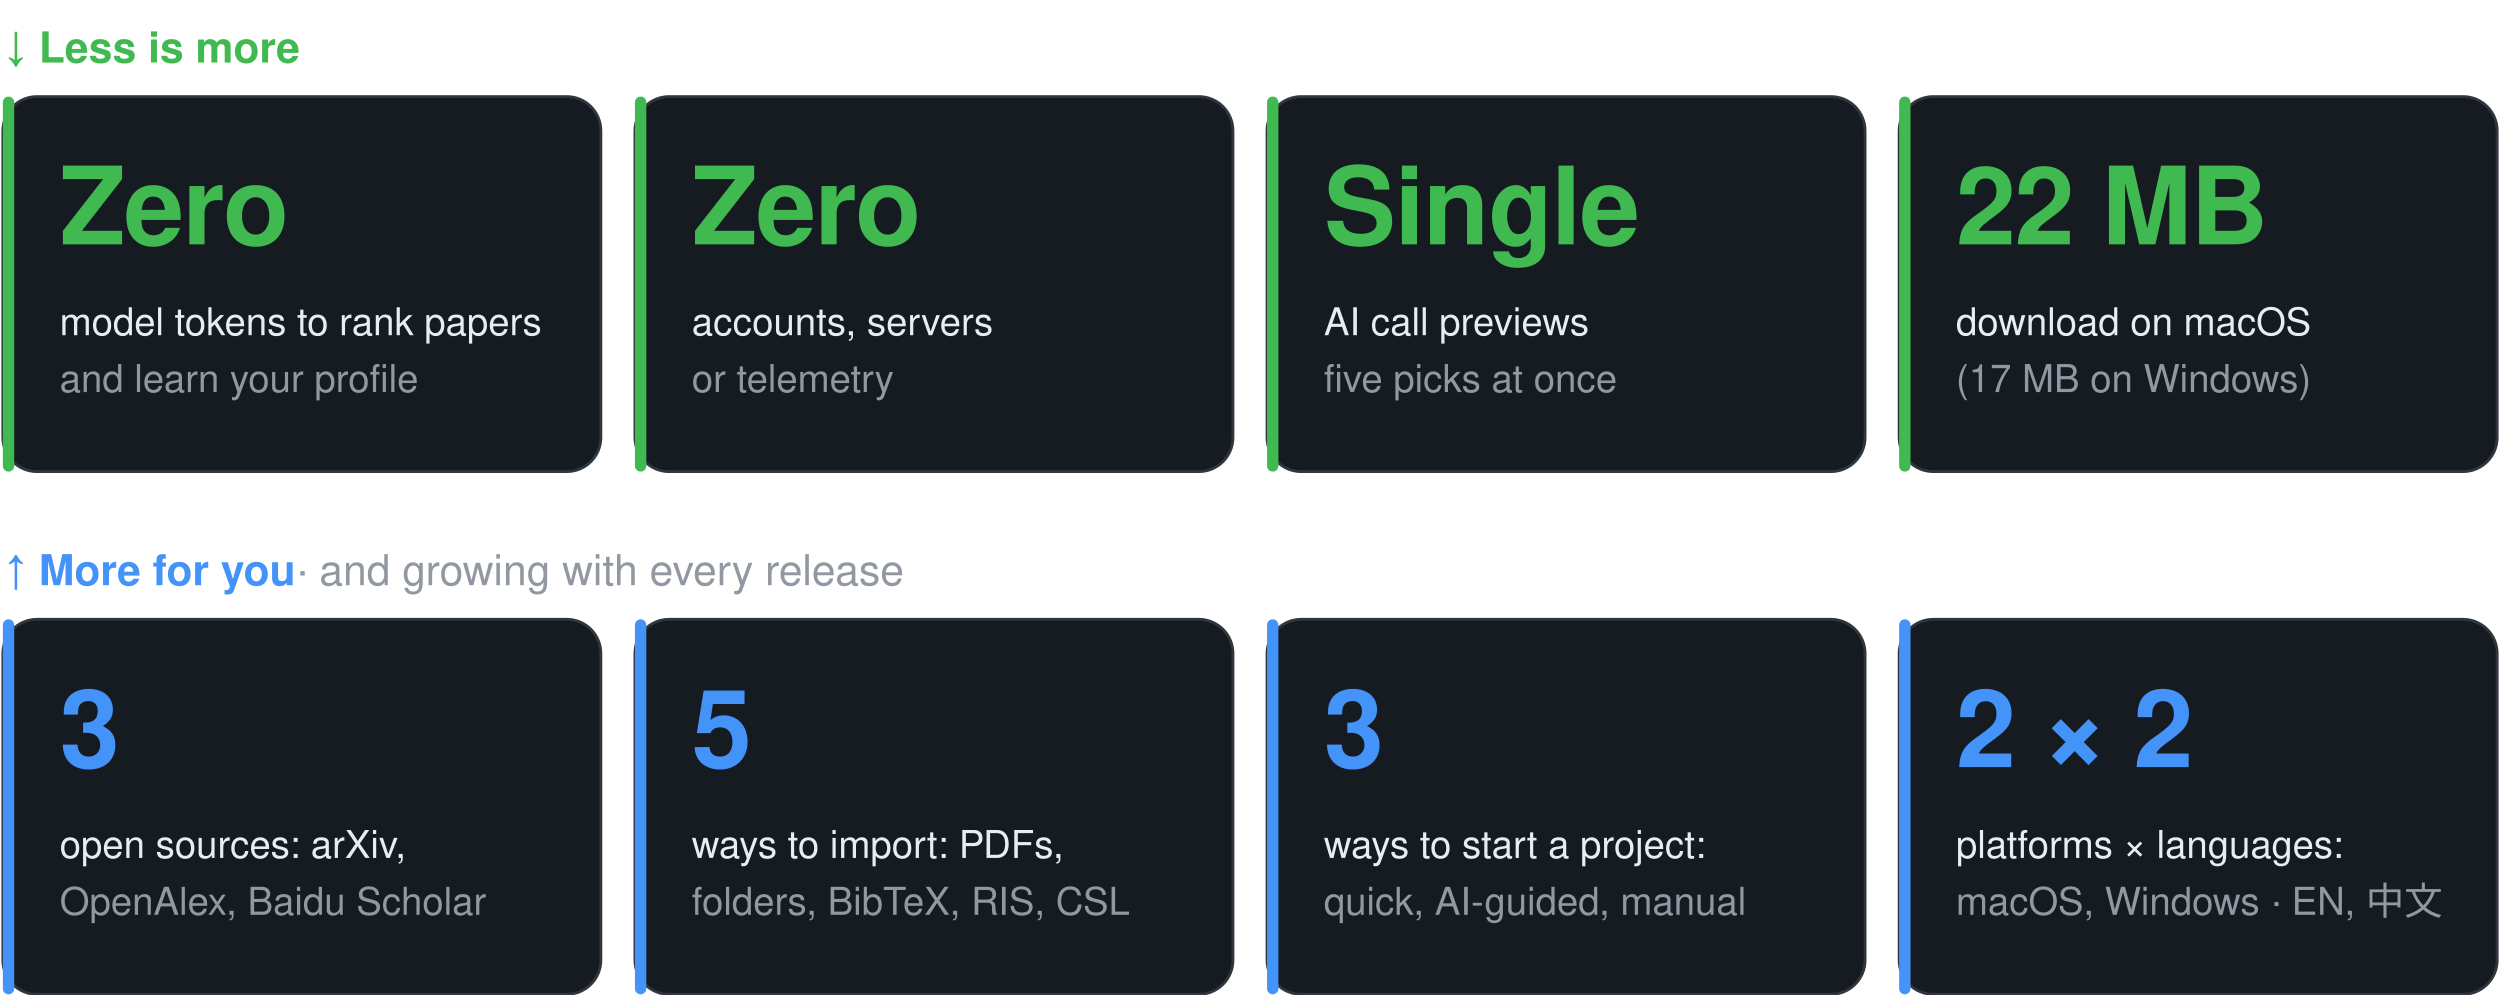
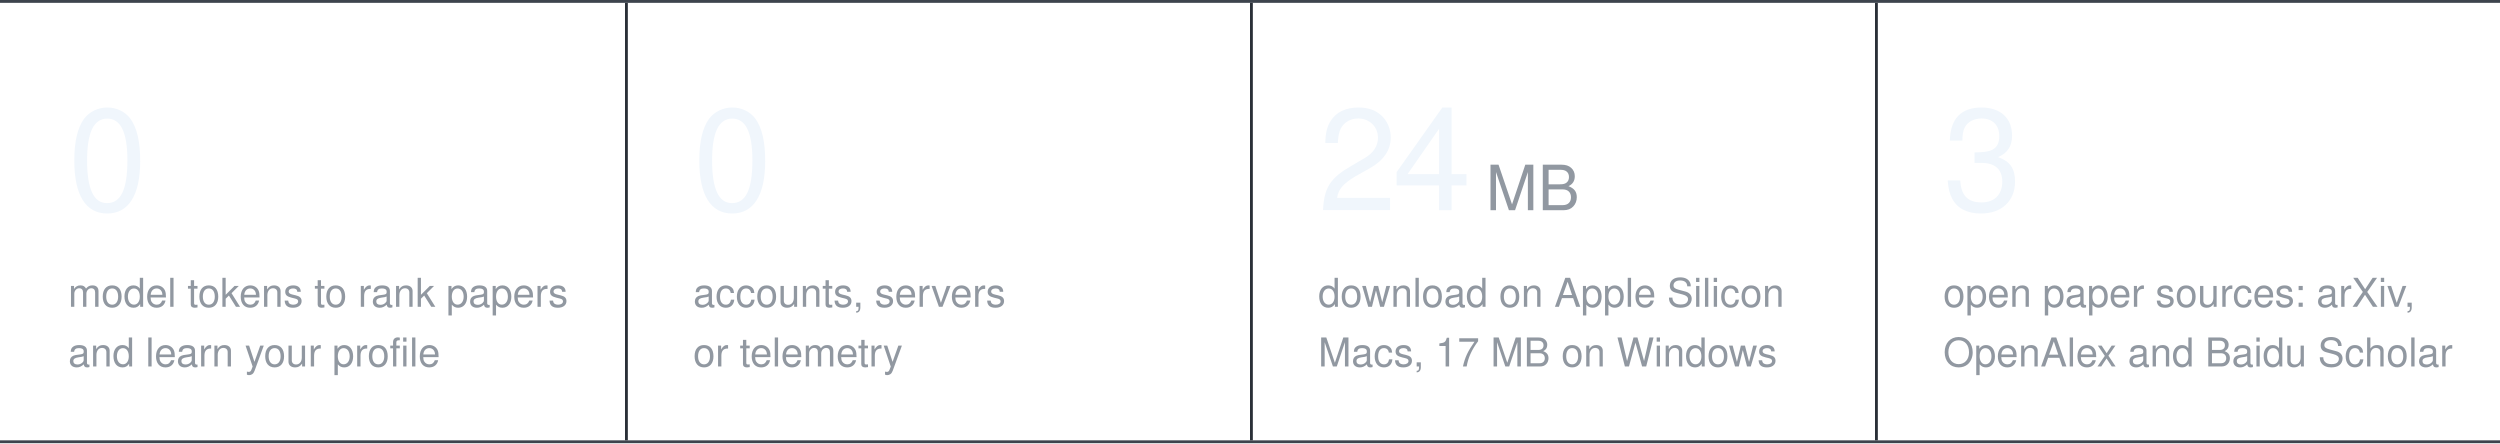
- <svg xmlns="http://www.w3.org/2000/svg" width="880" height="350" viewBox="0 0 880 350" font-family="-apple-system, BlinkMacSystemFont, 'Segoe UI', 'PingFang SC', 'Microsoft YaHei', Helvetica, Arial, sans-serif" role="img" aria-label="PageTide by the numbers">
-   <text x="2" y="22" font-size="15" font-weight="700" fill="#3fb950">↓ Less is more</text>
-   <rect x="1.0" y="34" width="210.5" height="132" rx="12" fill="#161b22" stroke="#30363d" />
-   <rect x="1.0" y="34" width="4" height="132" rx="2" fill="#3fb950" />
-   <text x="21.0" y="86" font-size="38" font-weight="800" fill="#3fb950" letter-spacing="-0.5">Zero</text>
-   <text x="21.0" y="118" font-size="13.5" fill="#e6edf3">model tokens to rank papers</text>
-   <text x="21.0" y="138" font-size="13.5" fill="#9198a1">and learn your profile</text>
-   <rect x="223.5" y="34" width="210.5" height="132" rx="12" fill="#161b22" stroke="#30363d" />
-   <rect x="223.5" y="34" width="4" height="132" rx="2" fill="#3fb950" />
-   <text x="243.5" y="86" font-size="38" font-weight="800" fill="#3fb950" letter-spacing="-0.5">Zero</text>
-   <text x="243.5" y="118" font-size="13.5" fill="#e6edf3">accounts, servers</text>
-   <text x="243.5" y="138" font-size="13.5" fill="#9198a1">or telemetry</text>
-   <rect x="446.0" y="34" width="210.5" height="132" rx="12" fill="#161b22" stroke="#30363d" />
-   <rect x="446.0" y="34" width="4" height="132" rx="2" fill="#3fb950" />
-   <text x="466.0" y="86" font-size="38" font-weight="800" fill="#3fb950" letter-spacing="-0.5">Single</text>
-   <text x="466.0" y="118" font-size="13.5" fill="#e6edf3">AI call previews</text>
-   <text x="466.0" y="138" font-size="13.5" fill="#9198a1">five picks at once</text>
-   <rect x="668.5" y="34" width="210.5" height="132" rx="12" fill="#161b22" stroke="#30363d" />
-   <rect x="668.5" y="34" width="4" height="132" rx="2" fill="#3fb950" />
-   <text x="688.5" y="86" font-size="38" font-weight="800" fill="#3fb950" letter-spacing="-0.5">22 MB</text>
-   <text x="688.5" y="118" font-size="13.5" fill="#e6edf3">download on macOS</text>
-   <text x="688.5" y="138" font-size="13.5" fill="#9198a1">(17 MB on Windows)</text>
-   <text x="2" y="206" font-size="15" font-weight="700" fill="#4493f8">↑ More for you<tspan font-weight="400" fill="#9198a1">  ·  and growing with every release</tspan>
+ <svg xmlns="http://www.w3.org/2000/svg" width="880" height="156" viewBox="0 0 880 156" font-family="-apple-system, BlinkMacSystemFont, 'SF Pro Display', 'Segoe UI', 'PingFang SC', 'Microsoft YaHei', Helvetica, Arial, sans-serif" role="img" aria-label="PageTide by the numbers">
+   <rect x="0" y="0" width="880" height="1" fill="#3d444d" />
+   <rect x="0" y="155" width="880" height="1" fill="#3d444d" />
+   <text x="24" y="74" font-size="50" font-weight="500" fill="#f0f6fc" letter-spacing="-1.6" style="font-variant-numeric:tabular-nums">0</text>
+   <text x="24" y="108" font-size="14" fill="#9198a1">model tokens to rank papers</text>
+   <text x="24" y="129" font-size="14" fill="#9198a1">and learn your profile</text>
+   <rect x="220" y="1" width="1" height="154" fill="#2a3038" />
+   <text x="244" y="74" font-size="50" font-weight="500" fill="#f0f6fc" letter-spacing="-1.6" style="font-variant-numeric:tabular-nums">0</text>
+   <text x="244" y="108" font-size="14" fill="#9198a1">accounts, servers</text>
+   <text x="244" y="129" font-size="14" fill="#9198a1">or telemetry</text>
+   <rect x="440" y="1" width="1" height="154" fill="#2a3038" />
+   <text x="464" y="74" font-size="50" font-weight="500" fill="#f0f6fc" letter-spacing="-1.6" style="font-variant-numeric:tabular-nums">24<tspan dx="5" font-size="22" fill="#9198a1" letter-spacing="0">MB</tspan>
  </text>
-   <rect x="1.0" y="218" width="210.5" height="132" rx="12" fill="#161b22" stroke="#30363d" />
-   <rect x="1.0" y="218" width="4" height="132" rx="2" fill="#4493f8" />
-   <text x="21.0" y="270" font-size="38" font-weight="800" fill="#4493f8" letter-spacing="-0.5">3</text>
-   <text x="21.0" y="302" font-size="13.5" fill="#e6edf3">open sources: arXiv,</text>
-   <text x="21.0" y="322" font-size="13.5" fill="#9198a1">OpenAlex, Baidu Scholar</text>
-   <rect x="223.5" y="218" width="210.5" height="132" rx="12" fill="#161b22" stroke="#30363d" />
-   <rect x="223.5" y="218" width="4" height="132" rx="2" fill="#4493f8" />
-   <text x="243.5" y="270" font-size="38" font-weight="800" fill="#4493f8" letter-spacing="-0.5">5</text>
-   <text x="243.5" y="302" font-size="13.5" fill="#e6edf3">ways to import: PDFs,</text>
-   <text x="243.5" y="322" font-size="13.5" fill="#9198a1">folders, BibTeX, RIS, CSL</text>
-   <rect x="446.0" y="218" width="210.5" height="132" rx="12" fill="#161b22" stroke="#30363d" />
-   <rect x="446.0" y="218" width="4" height="132" rx="2" fill="#4493f8" />
-   <text x="466.0" y="270" font-size="38" font-weight="800" fill="#4493f8" letter-spacing="-0.5">3</text>
-   <text x="466.0" y="302" font-size="13.5" fill="#e6edf3">ways to start a project:</text>
-   <text x="466.0" y="322" font-size="13.5" fill="#9198a1">quick, AI-guided, manual</text>
-   <rect x="668.5" y="218" width="210.5" height="132" rx="12" fill="#161b22" stroke="#30363d" />
-   <rect x="668.5" y="218" width="4" height="132" rx="2" fill="#4493f8" />
-   <text x="688.5" y="270" font-size="38" font-weight="800" fill="#4493f8" letter-spacing="-0.5">2 × 2</text>
-   <text x="688.5" y="302" font-size="13.5" fill="#e6edf3">platforms × languages:</text>
-   <text x="688.5" y="322" font-size="13.5" fill="#9198a1">macOS, Windows · EN, 中文</text>
+   <text x="464" y="108" font-size="14" fill="#9198a1">download on Apple Silicon</text>
+   <text x="464" y="129" font-size="14" fill="#9198a1">Macs, 17 MB on Windows</text>
+   <rect x="660" y="1" width="1" height="154" fill="#2a3038" />
+   <text x="684" y="74" font-size="50" font-weight="500" fill="#f0f6fc" letter-spacing="-1.6" style="font-variant-numeric:tabular-nums">3</text>
+   <text x="684" y="108" font-size="14" fill="#9198a1">open paper sources: arXiv,</text>
+   <text x="684" y="129" font-size="14" fill="#9198a1">OpenAlex and Baidu Scholar</text>
</svg>
